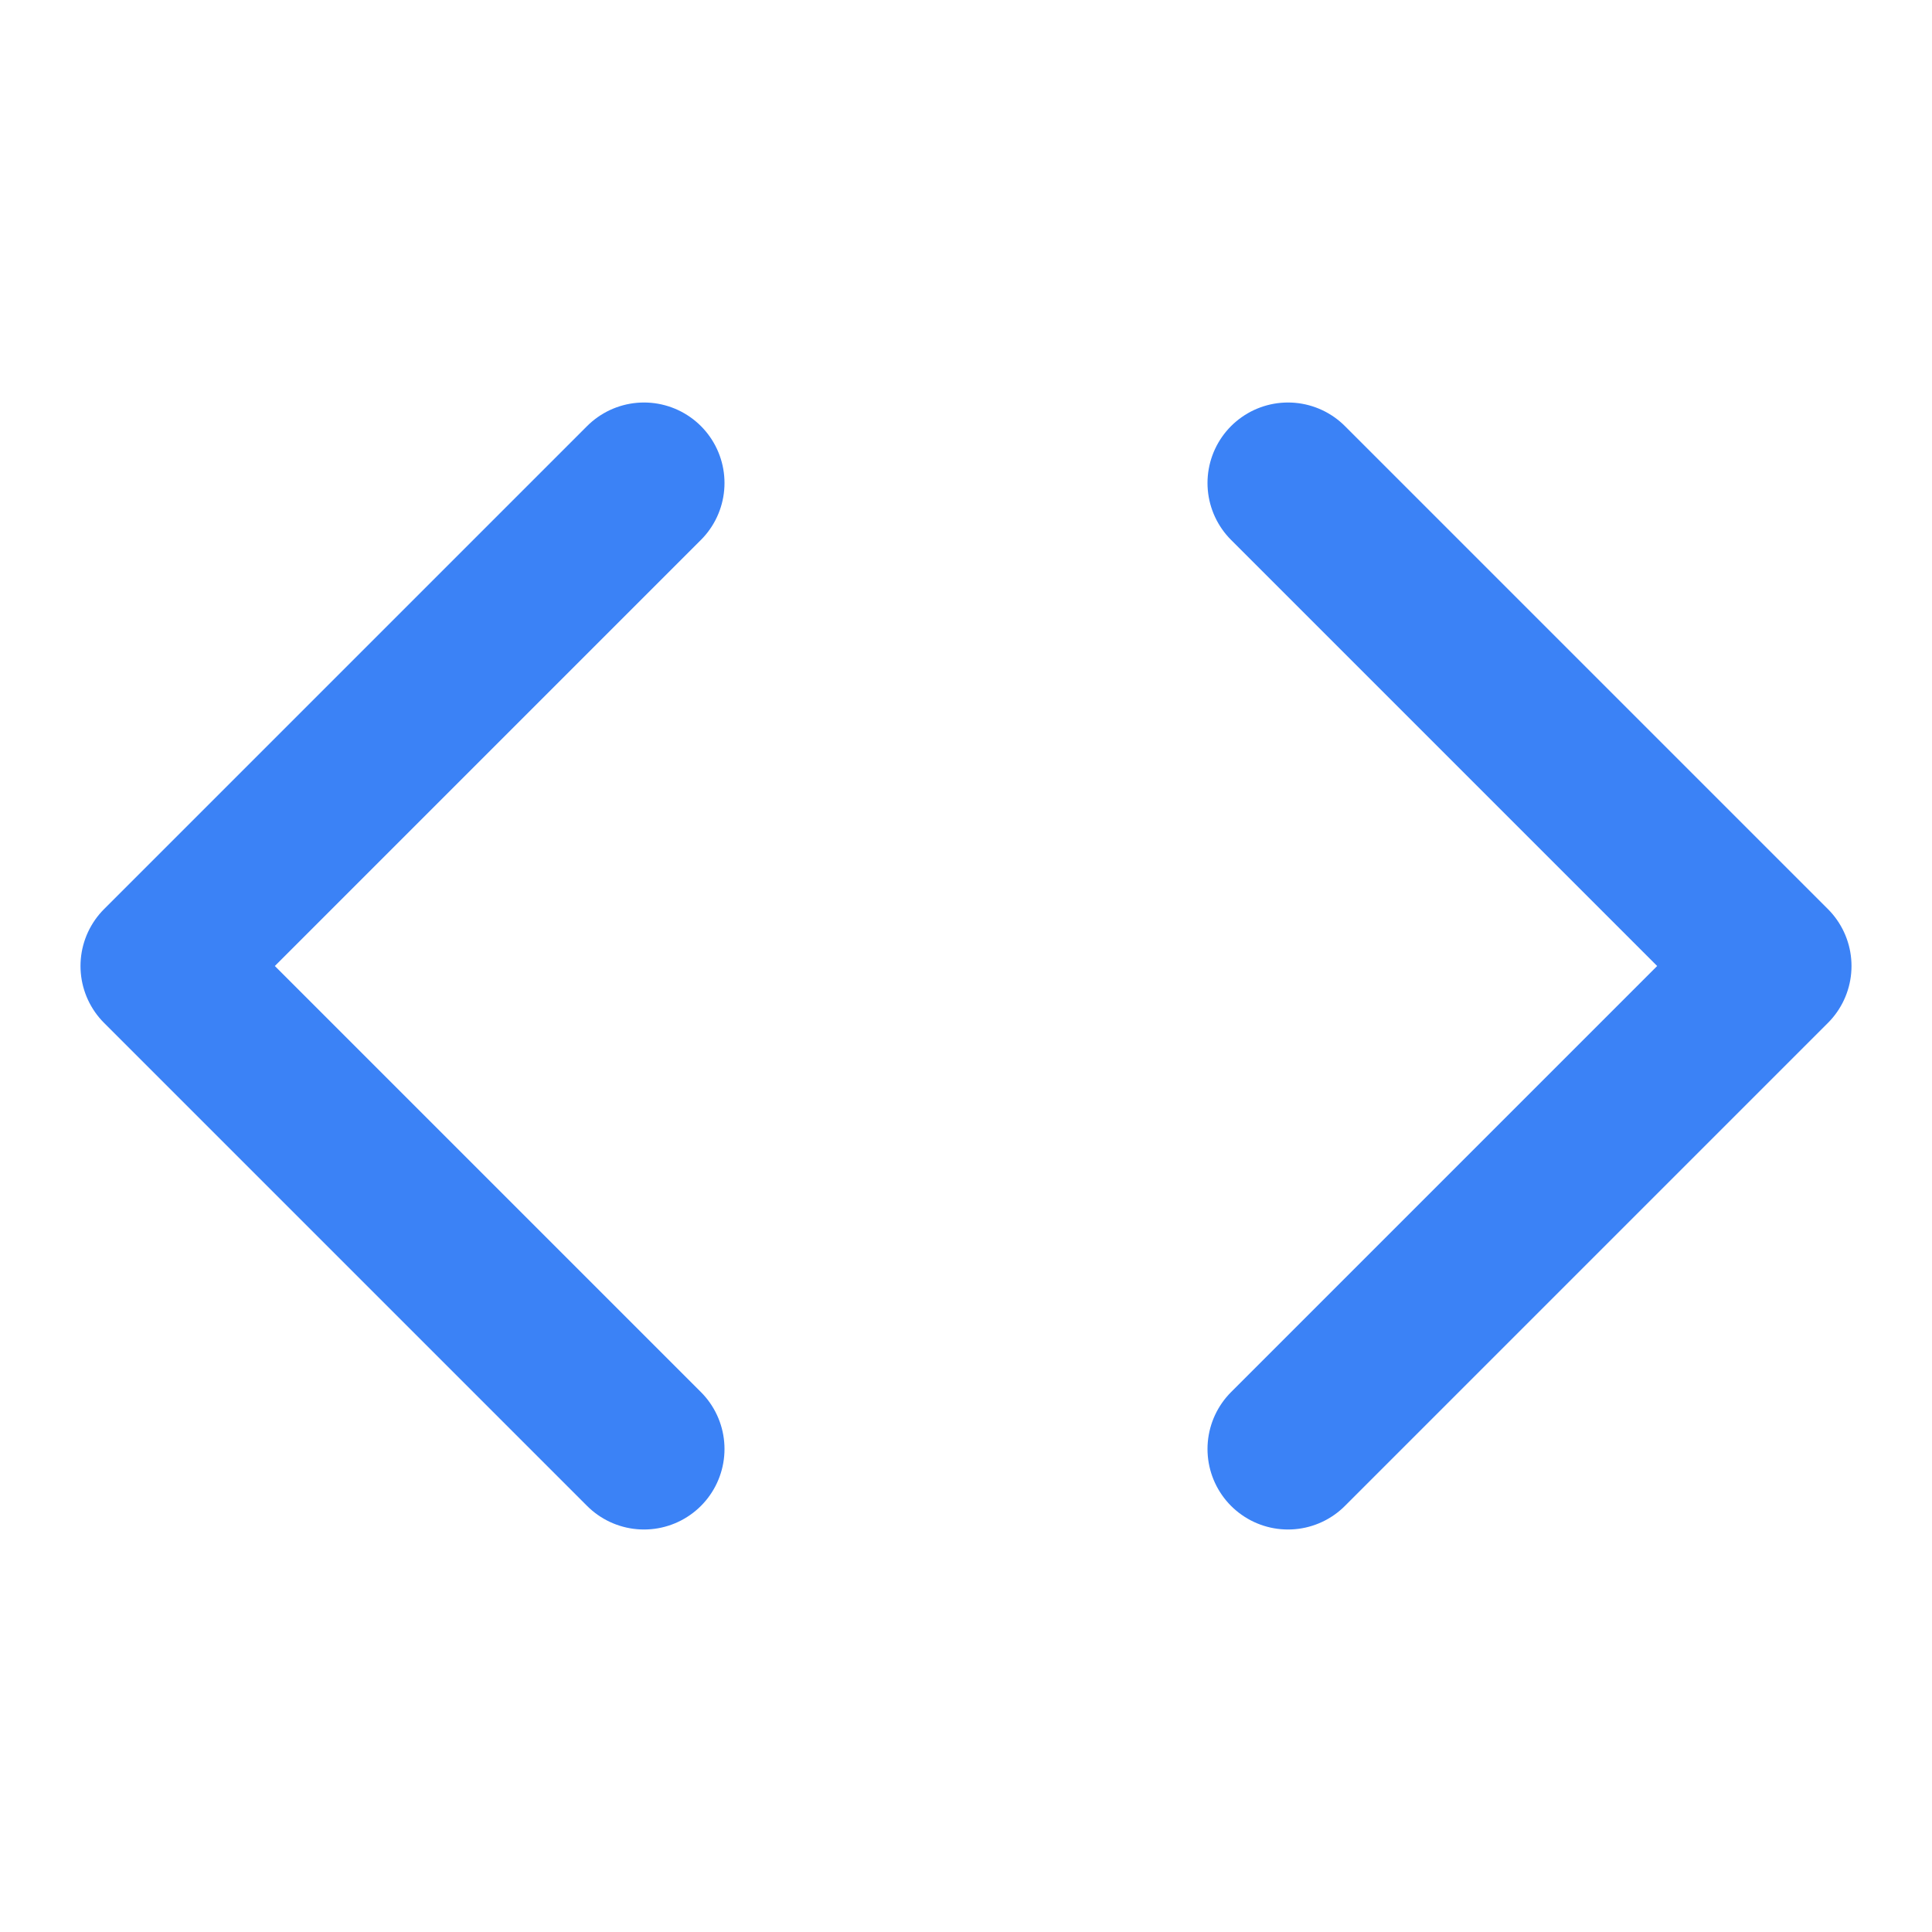
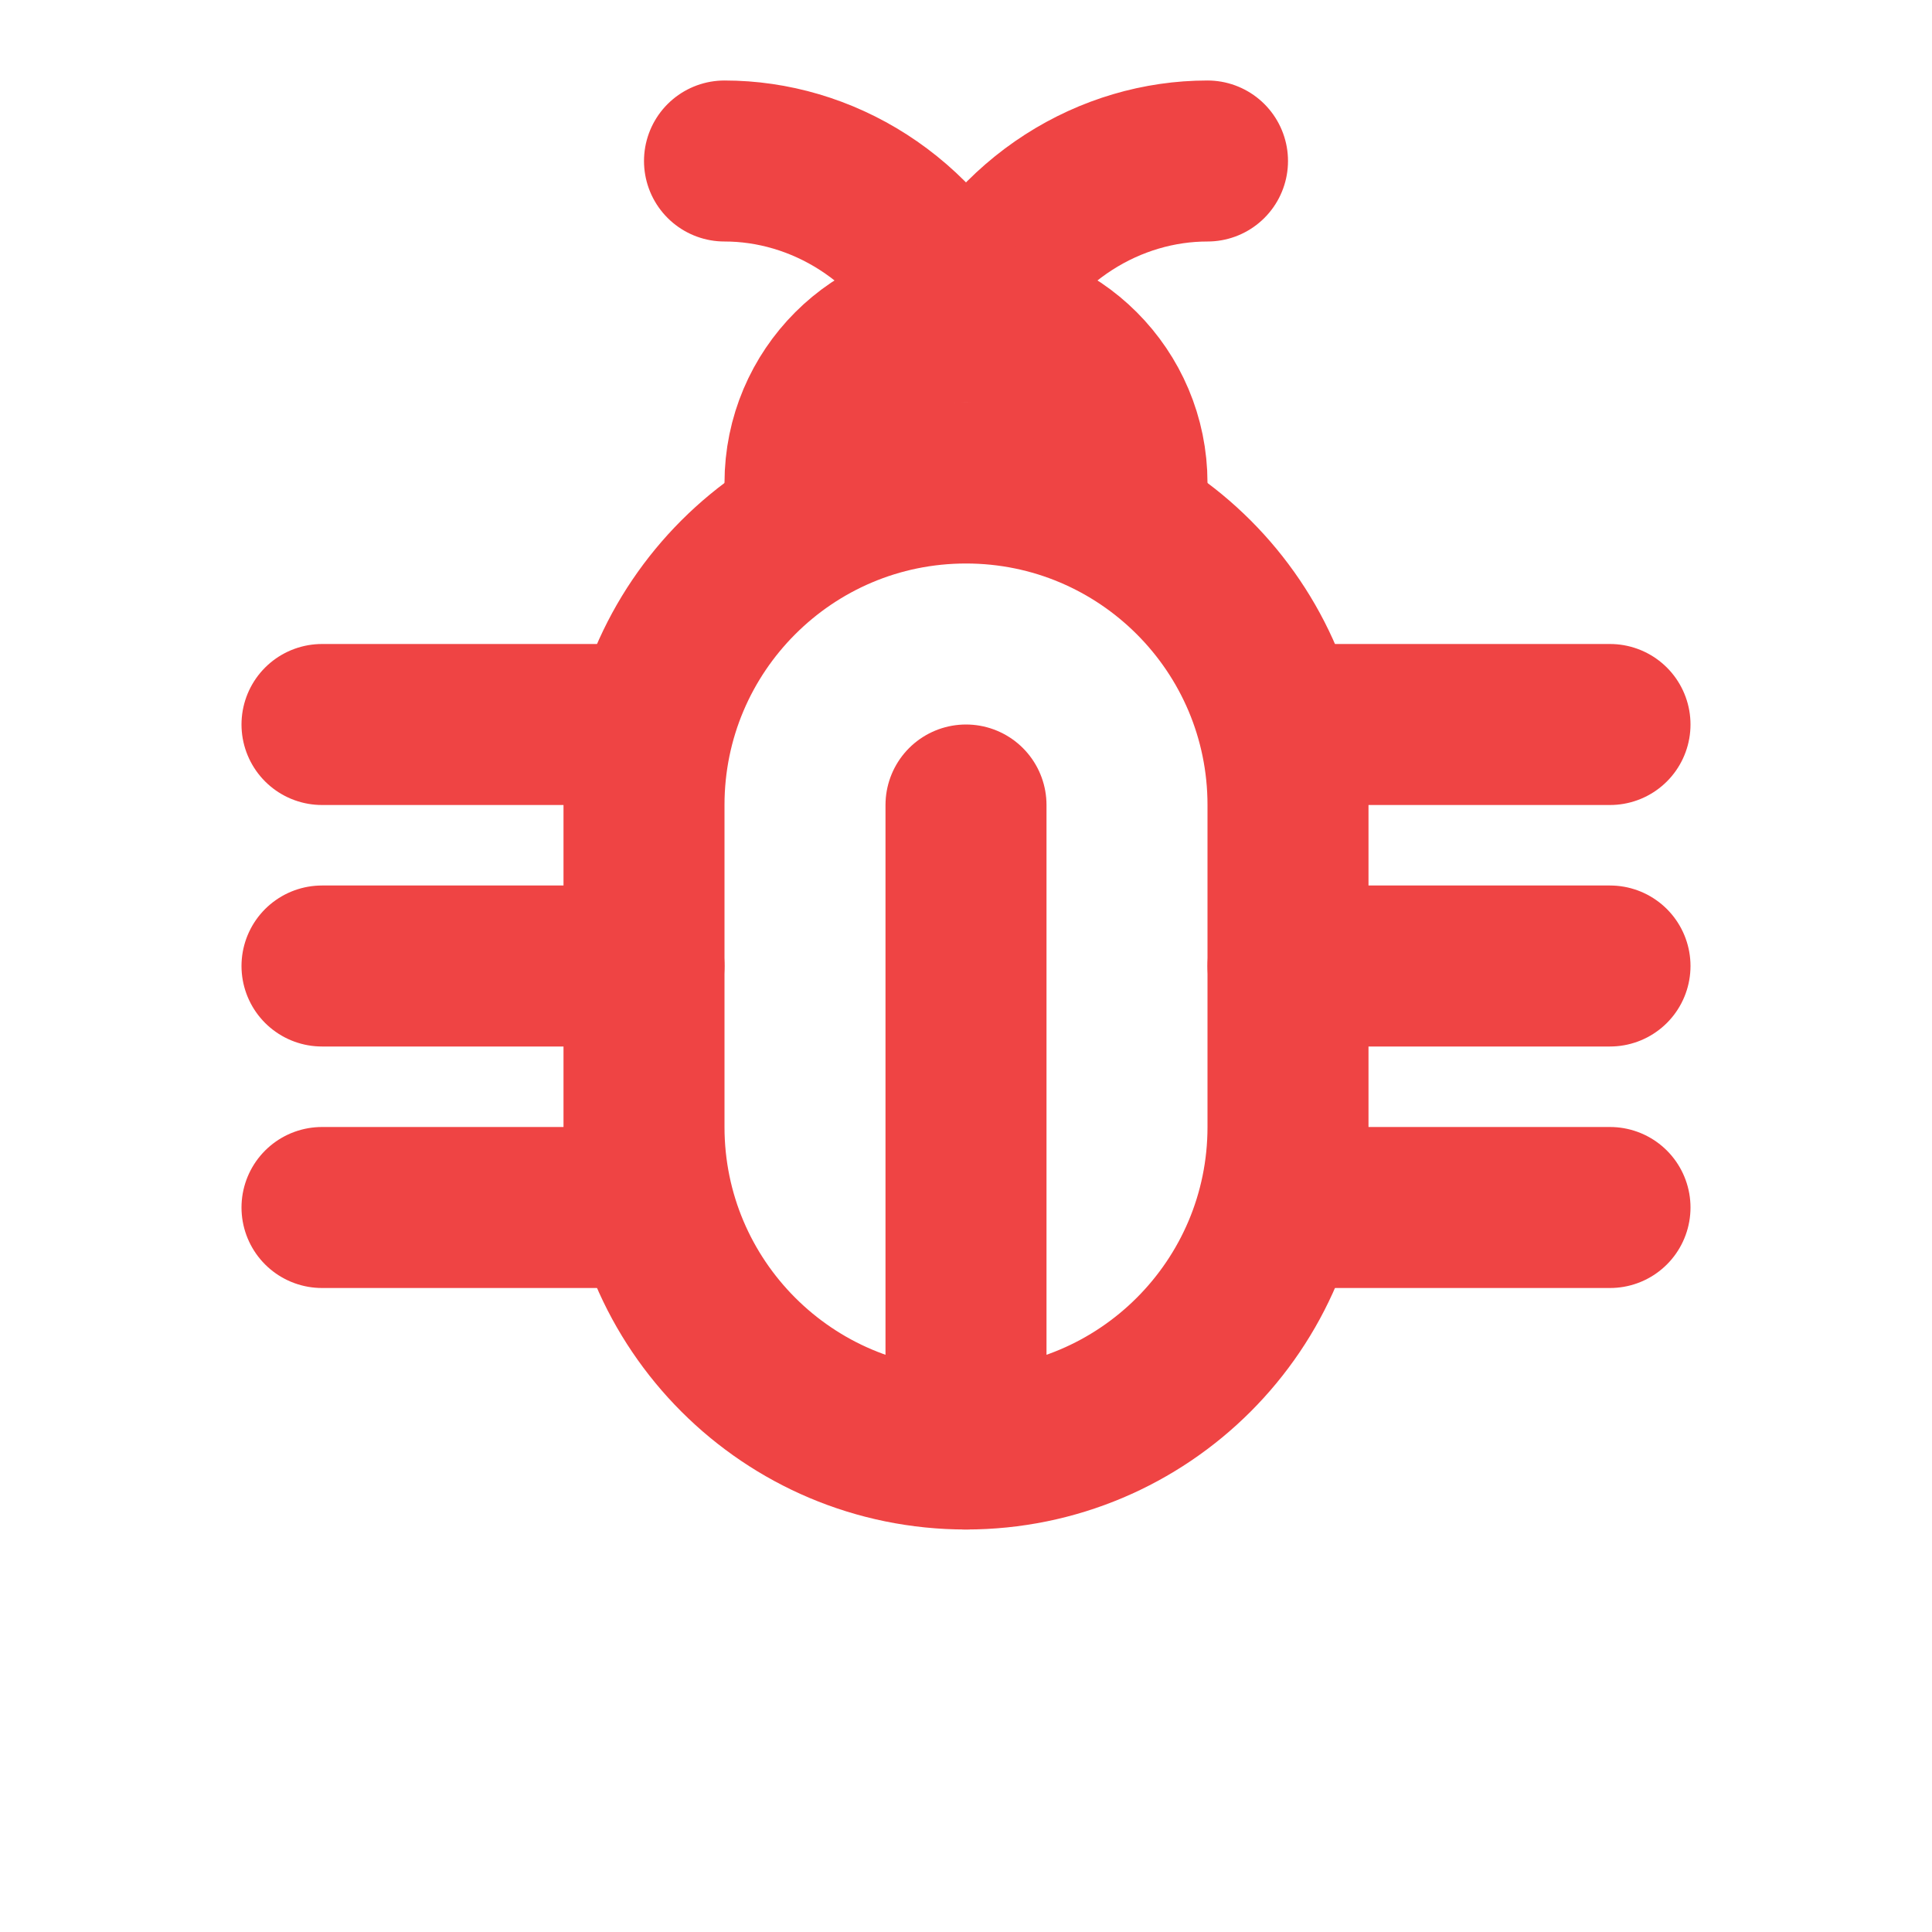
- <svg xmlns="http://www.w3.org/2000/svg" viewBox="0 0 24 24" fill="none" stroke="#3b82f6" stroke-width="2" stroke-linecap="round" stroke-linejoin="round">
-   <polyline points="16 18 22 12 16 6" />
-   <polyline points="8 6 2 12 8 18" />
+ <svg xmlns="http://www.w3.org/2000/svg" viewBox="0 0 24 24" fill="none" stroke="#ef4444" stroke-width="2" stroke-linecap="round" stroke-linejoin="round">
+   <path d="M12 4c.6-1.3 1.8-2 3-2M12 4C11.4 2.7 10.2 2 9 2" />
+   <rect x="8" y="6" width="8" height="12" rx="4" fill="none" />
+   <path d="M10 6a2 2 0 0 1 4 0" />
+   <path d="M8 9H4M8 12H4M8 15H4" />
+   <path d="M16 9h4M16 12h4M16 15h4" />
+   <line x1="12" y1="10" x2="12" y2="18" />
</svg>
